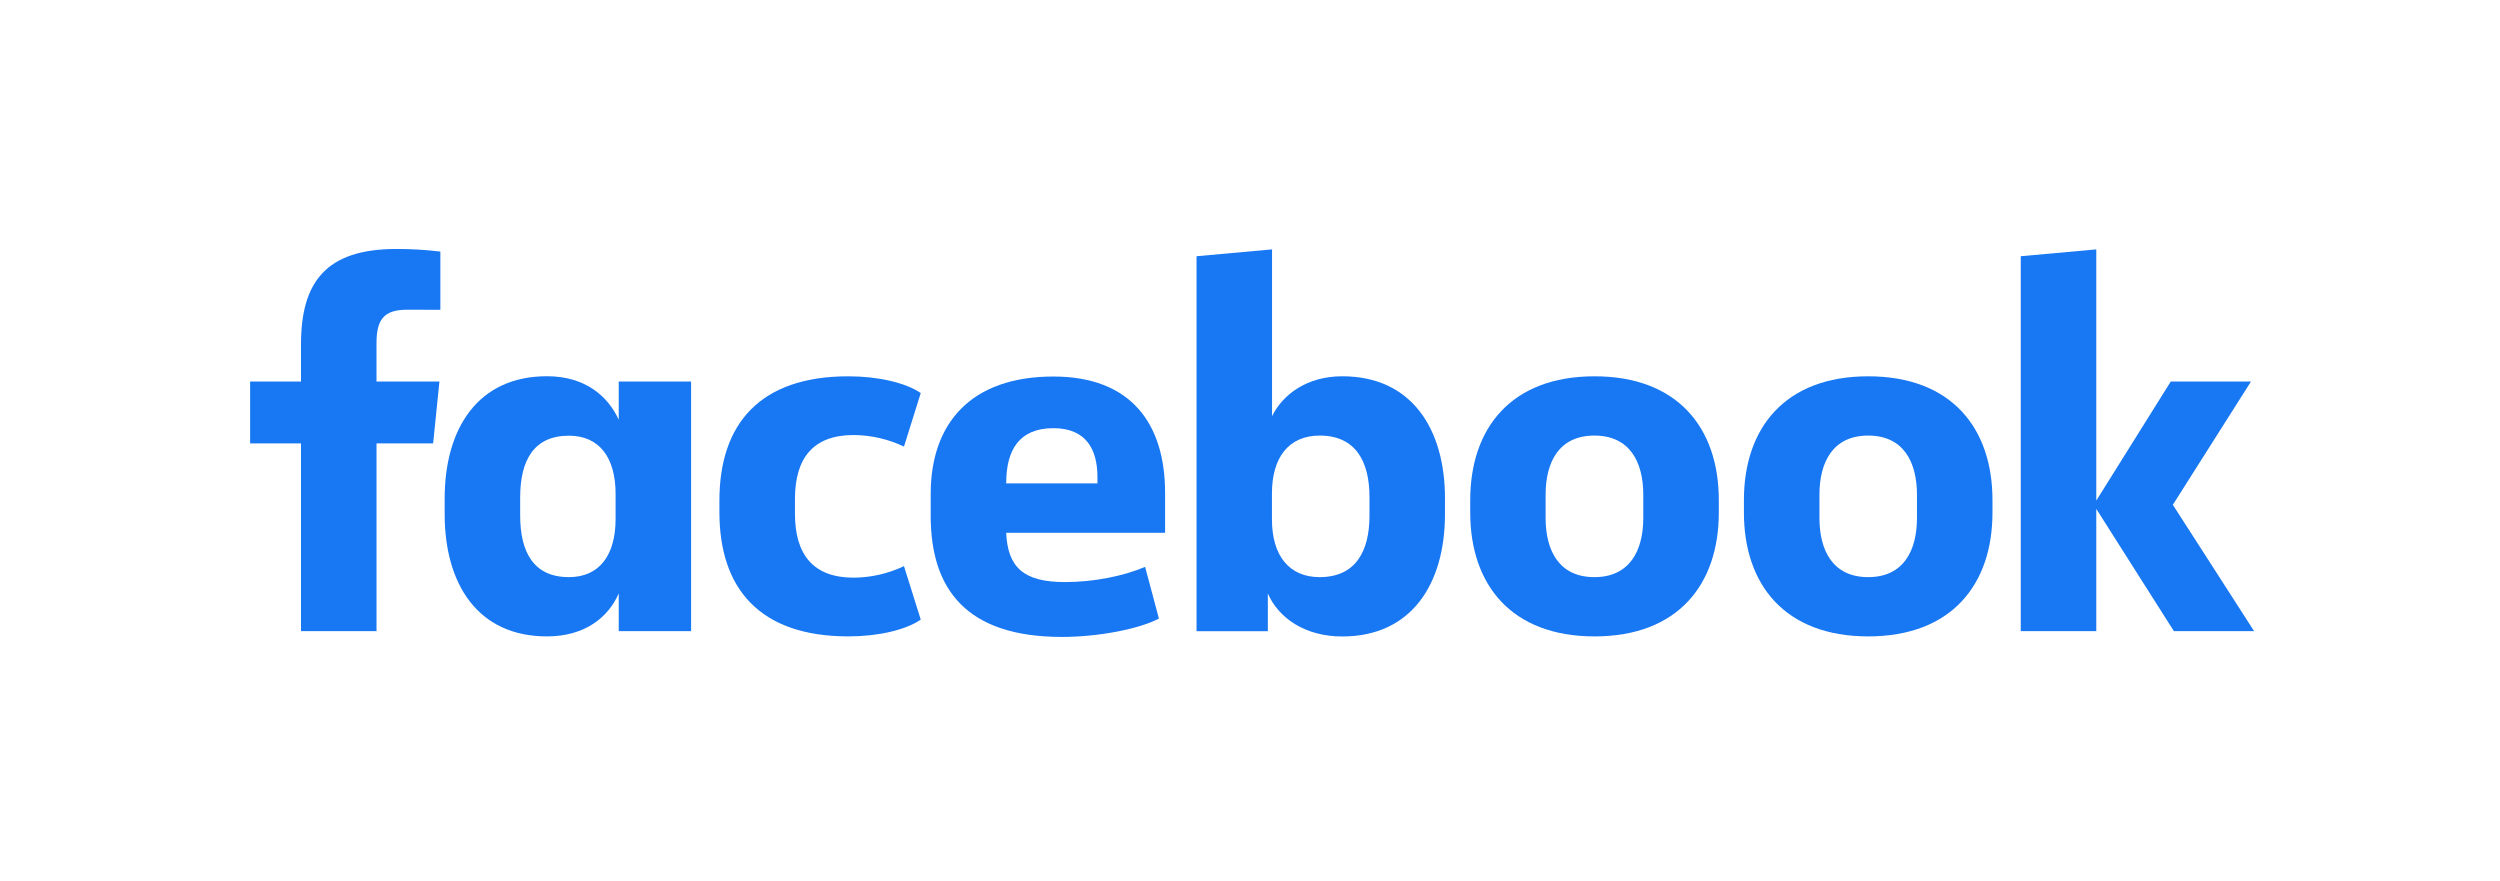
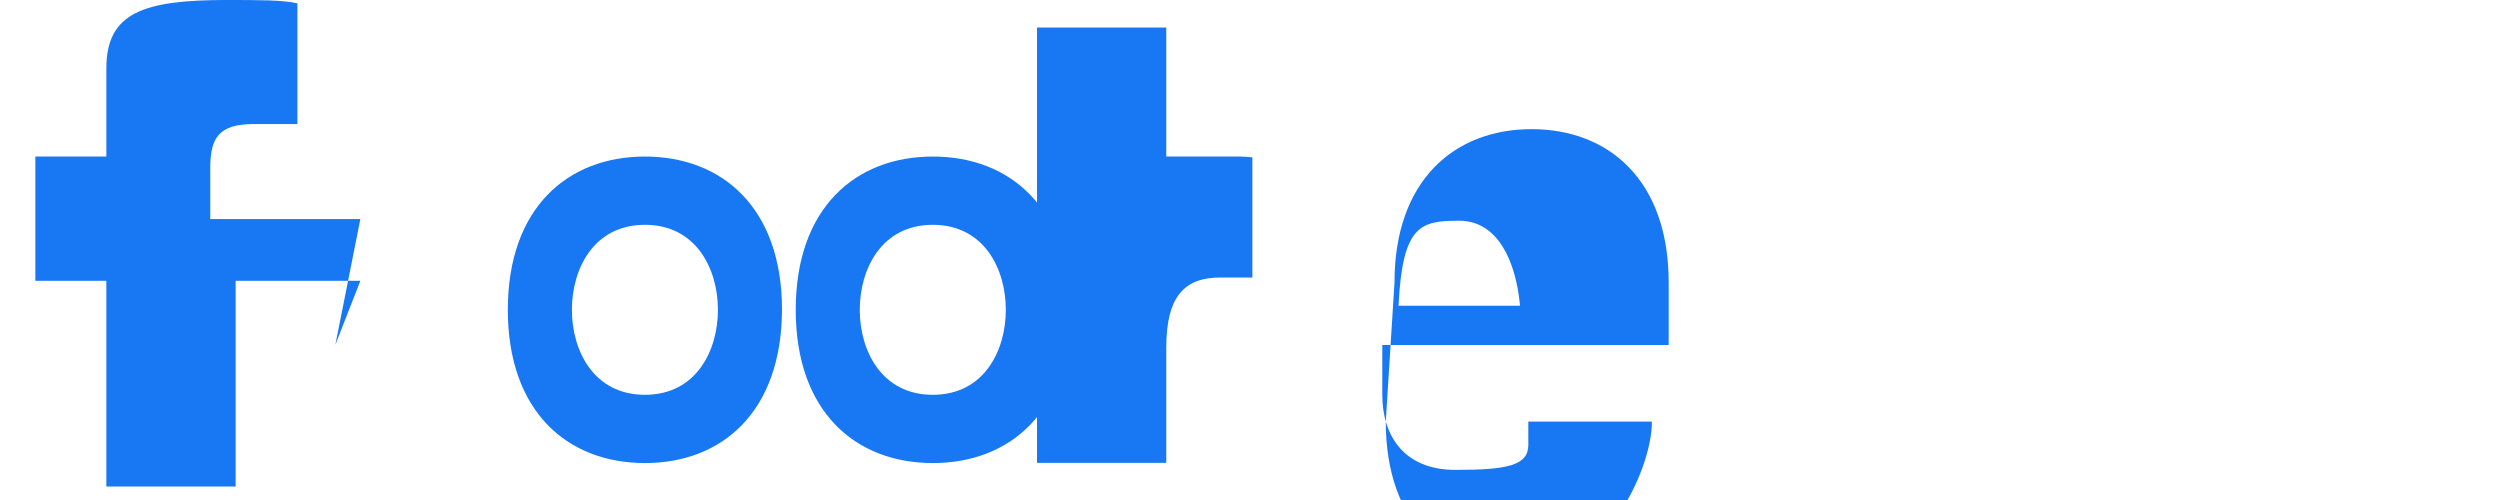
- <svg xmlns="http://www.w3.org/2000/svg" id="Layer_1" data-name="Layer 1" viewBox="0 0 1022.51 360">
-   <defs>
-     <style>.cls-1{fill:#1877F2;}</style>
-   </defs>
-   <path class="cls-1" d="M166.43,126.68c-9.65,0-12.44,4.28-12.44,13.72v15.66h25.74l-2.58,25.3H154v76.78H123.11V181.36H102.3v-25.3h20.81V140.83c0-25.52,10.29-39,39-39a146.17,146.17,0,0,1,18,1.07v23.81Z" />
-   <path class="cls-1" d="M181.87,203.88c0-28.52,13.51-50,41.82-50,15.44,0,24.87,7.94,29.38,17.8V156.06h29.59V258.14H253.07V242.7c-4.29,9.87-13.94,17.59-29.38,17.59-28.31,0-41.82-21.45-41.82-50Zm30.88,6.87c0,15.22,5.57,25.3,19.94,25.3,12.66,0,19.09-9.22,19.09-23.8V202c0-14.58-6.43-23.8-19.09-23.8-14.37,0-19.94,10.08-19.94,25.3Z" />
-   <path class="cls-1" d="M347,153.91c12,0,23.37,2.58,29.59,6.86l-6.86,21.88a48.6,48.6,0,0,0-20.59-4.72c-16.73,0-24,9.65-24,26.17v6c0,16.52,7.29,26.17,24,26.17a48.6,48.6,0,0,0,20.59-4.72l6.86,21.87c-6.22,4.29-17.58,6.87-29.59,6.87-36.25,0-52.76-19.52-52.76-50.83v-4.72C294.24,173.43,310.75,153.91,347,153.91Z" />
-   <path class="cls-1" d="M380.66,211v-9c0-28.95,16.51-48,50.19-48,31.74,0,45.68,19.3,45.68,47.61v16.3h-65c.65,13.94,6.87,20.16,24,20.16,11.59,0,23.81-2.36,32.82-6.22L474,253c-8.15,4.3-24.88,7.51-39.67,7.51C395.24,260.5,380.66,241,380.66,211Zm30.88-13.3h37.32v-2.57c0-11.15-4.5-20-18-20C416.91,175.14,411.54,183.94,411.54,197.66Z" />
-   <path class="cls-1" d="M591,210.32c0,28.52-13.72,50-42,50-15.44,0-26.16-7.72-30.45-17.59v15.44H489.39V104.8L520.27,102v68.2c4.5-9,14.37-16.3,28.74-16.3,28.31,0,42,21.45,42,50Zm-30.88-7.08c0-14.37-5.57-25.09-20.37-25.09-12.66,0-19.52,9-19.52,23.59v10.72c0,14.58,6.86,23.59,19.52,23.59,14.8,0,20.37-10.72,20.37-25.09Z" />
-   <path class="cls-1" d="M601.33,209.67v-5.14c0-29.39,16.73-50.62,50.83-50.62S703,175.14,703,204.53v5.14c0,29.38-16.73,50.62-50.83,50.62S601.33,239.05,601.33,209.67Zm70.78-7.29c0-13.51-5.58-24.23-20-24.23s-19.95,10.72-19.95,24.23v9.44c0,13.51,5.58,24.23,19.95,24.23s20-10.72,20-24.23Z" />
-   <path class="cls-1" d="M713.27,209.67v-5.14c0-29.39,16.73-50.62,50.83-50.62s50.83,21.23,50.83,50.62v5.14c0,29.38-16.73,50.62-50.83,50.62S713.27,239.05,713.27,209.67Zm70.78-7.29c0-13.51-5.58-24.23-19.95-24.23s-19.94,10.72-19.94,24.23v9.44c0,13.51,5.57,24.23,19.94,24.23s19.95-10.72,19.95-24.23Z" />
-   <path class="cls-1" d="M857.39,204.74l30.45-48.68h32.81l-31.95,50.4,33.24,51.68H889.13l-31.74-50v50H826.5V104.8L857.39,102Z" />
+ <svg xmlns="http://www.w3.org/2000/svg" width="200" height="40" viewBox="0 0 100 20">
+   <path fill="#1877F2" d="M14.414 11.233H9.426V19.46H4.254V11.233H1.414V6.262H4.254V2.735C4.254.498 5.753 0 9.07 0c1.332 0 2.22 0 2.825.132v4.83H10.155c-1.398 0-1.745.545-1.745 1.764v2.036h6.004l-1 5.03zM25.797 6.262c3.09 0 5.483 2.052 5.483 6.13-.016 4.078-2.393 6.13-5.483 6.13-3.09 0-5.484-2.052-5.484-6.13 0-4.078 2.394-6.13 5.484-6.13zm0 9.53c2.053 0 2.92-1.77 2.92-3.4 0-1.63-.867-3.4-2.92-3.4-2.053 0-2.921 1.77-2.921 3.4 0 1.63.868 3.4 2.921 3.4zM37.312 6.262c3.091 0 5.484 2.052 5.484 6.13 0 4.078-2.393 6.13-5.484 6.13-3.09 0-5.483-2.052-5.483-6.13 0-4.078 2.393-6.13 5.483-6.13zm0 9.53c2.054 0 2.921-1.77 2.921-3.4 0-1.63-.867-3.4-2.92-3.4-2.054 0-2.922 1.77-2.922 3.4 0 1.63.868 3.4 2.921 3.4zM49.61 6.262c.162 0 .324.016.485.033V11.1h-1.28c-1.4 0-2.164.71-2.164 2.8v4.614h-5.17V1.1h5.17v5.162zm6.331 5.967h4.86c-.161-1.769-.884-3.4-2.431-3.4-1.547 0-2.27.163-2.43 3.4zm-.161-.933c0-4.079 2.394-6.13 5.484-6.13 3.09 0 5.483 2.051 5.483 6.13V13.8h-11.455v1.995c0 1.631.868 3 2.921 3 2.053 0 2.92-.163 2.92-1v-.931h4.943c0 2.035-2.046 6.13-5.161 6.13-3.116 0-5.484-2.051-5.484-6.13z" />
</svg>
